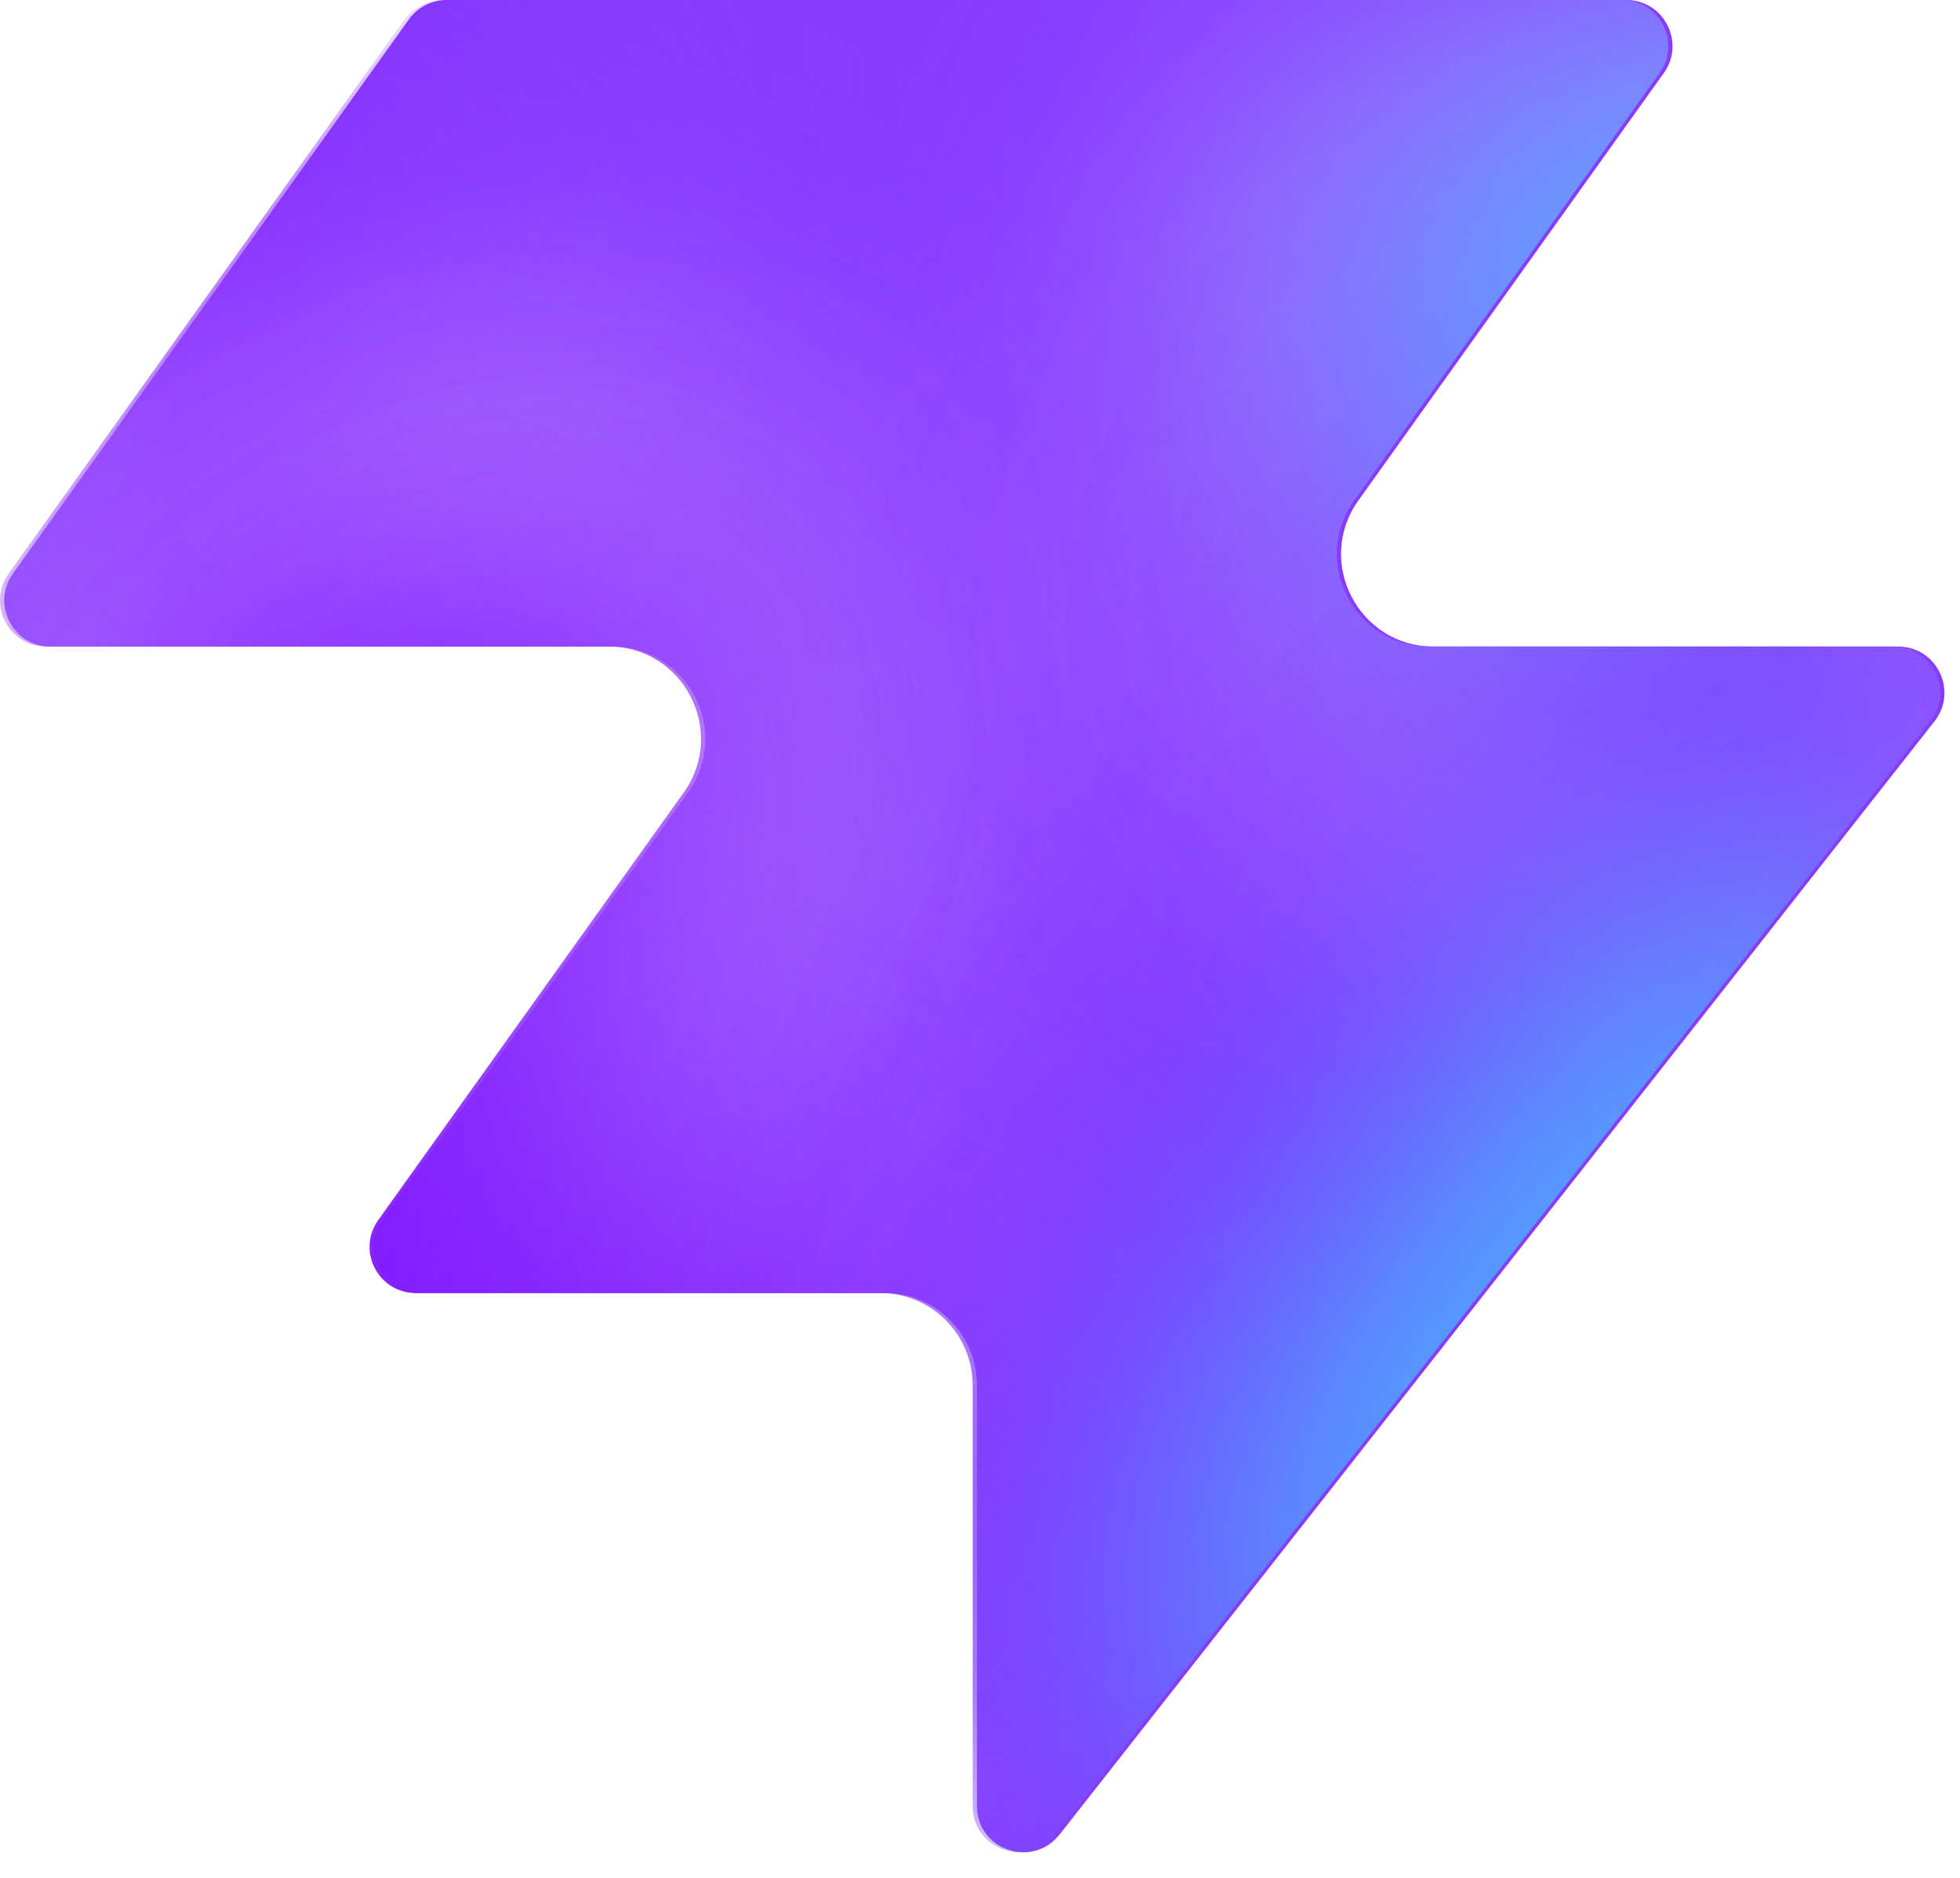
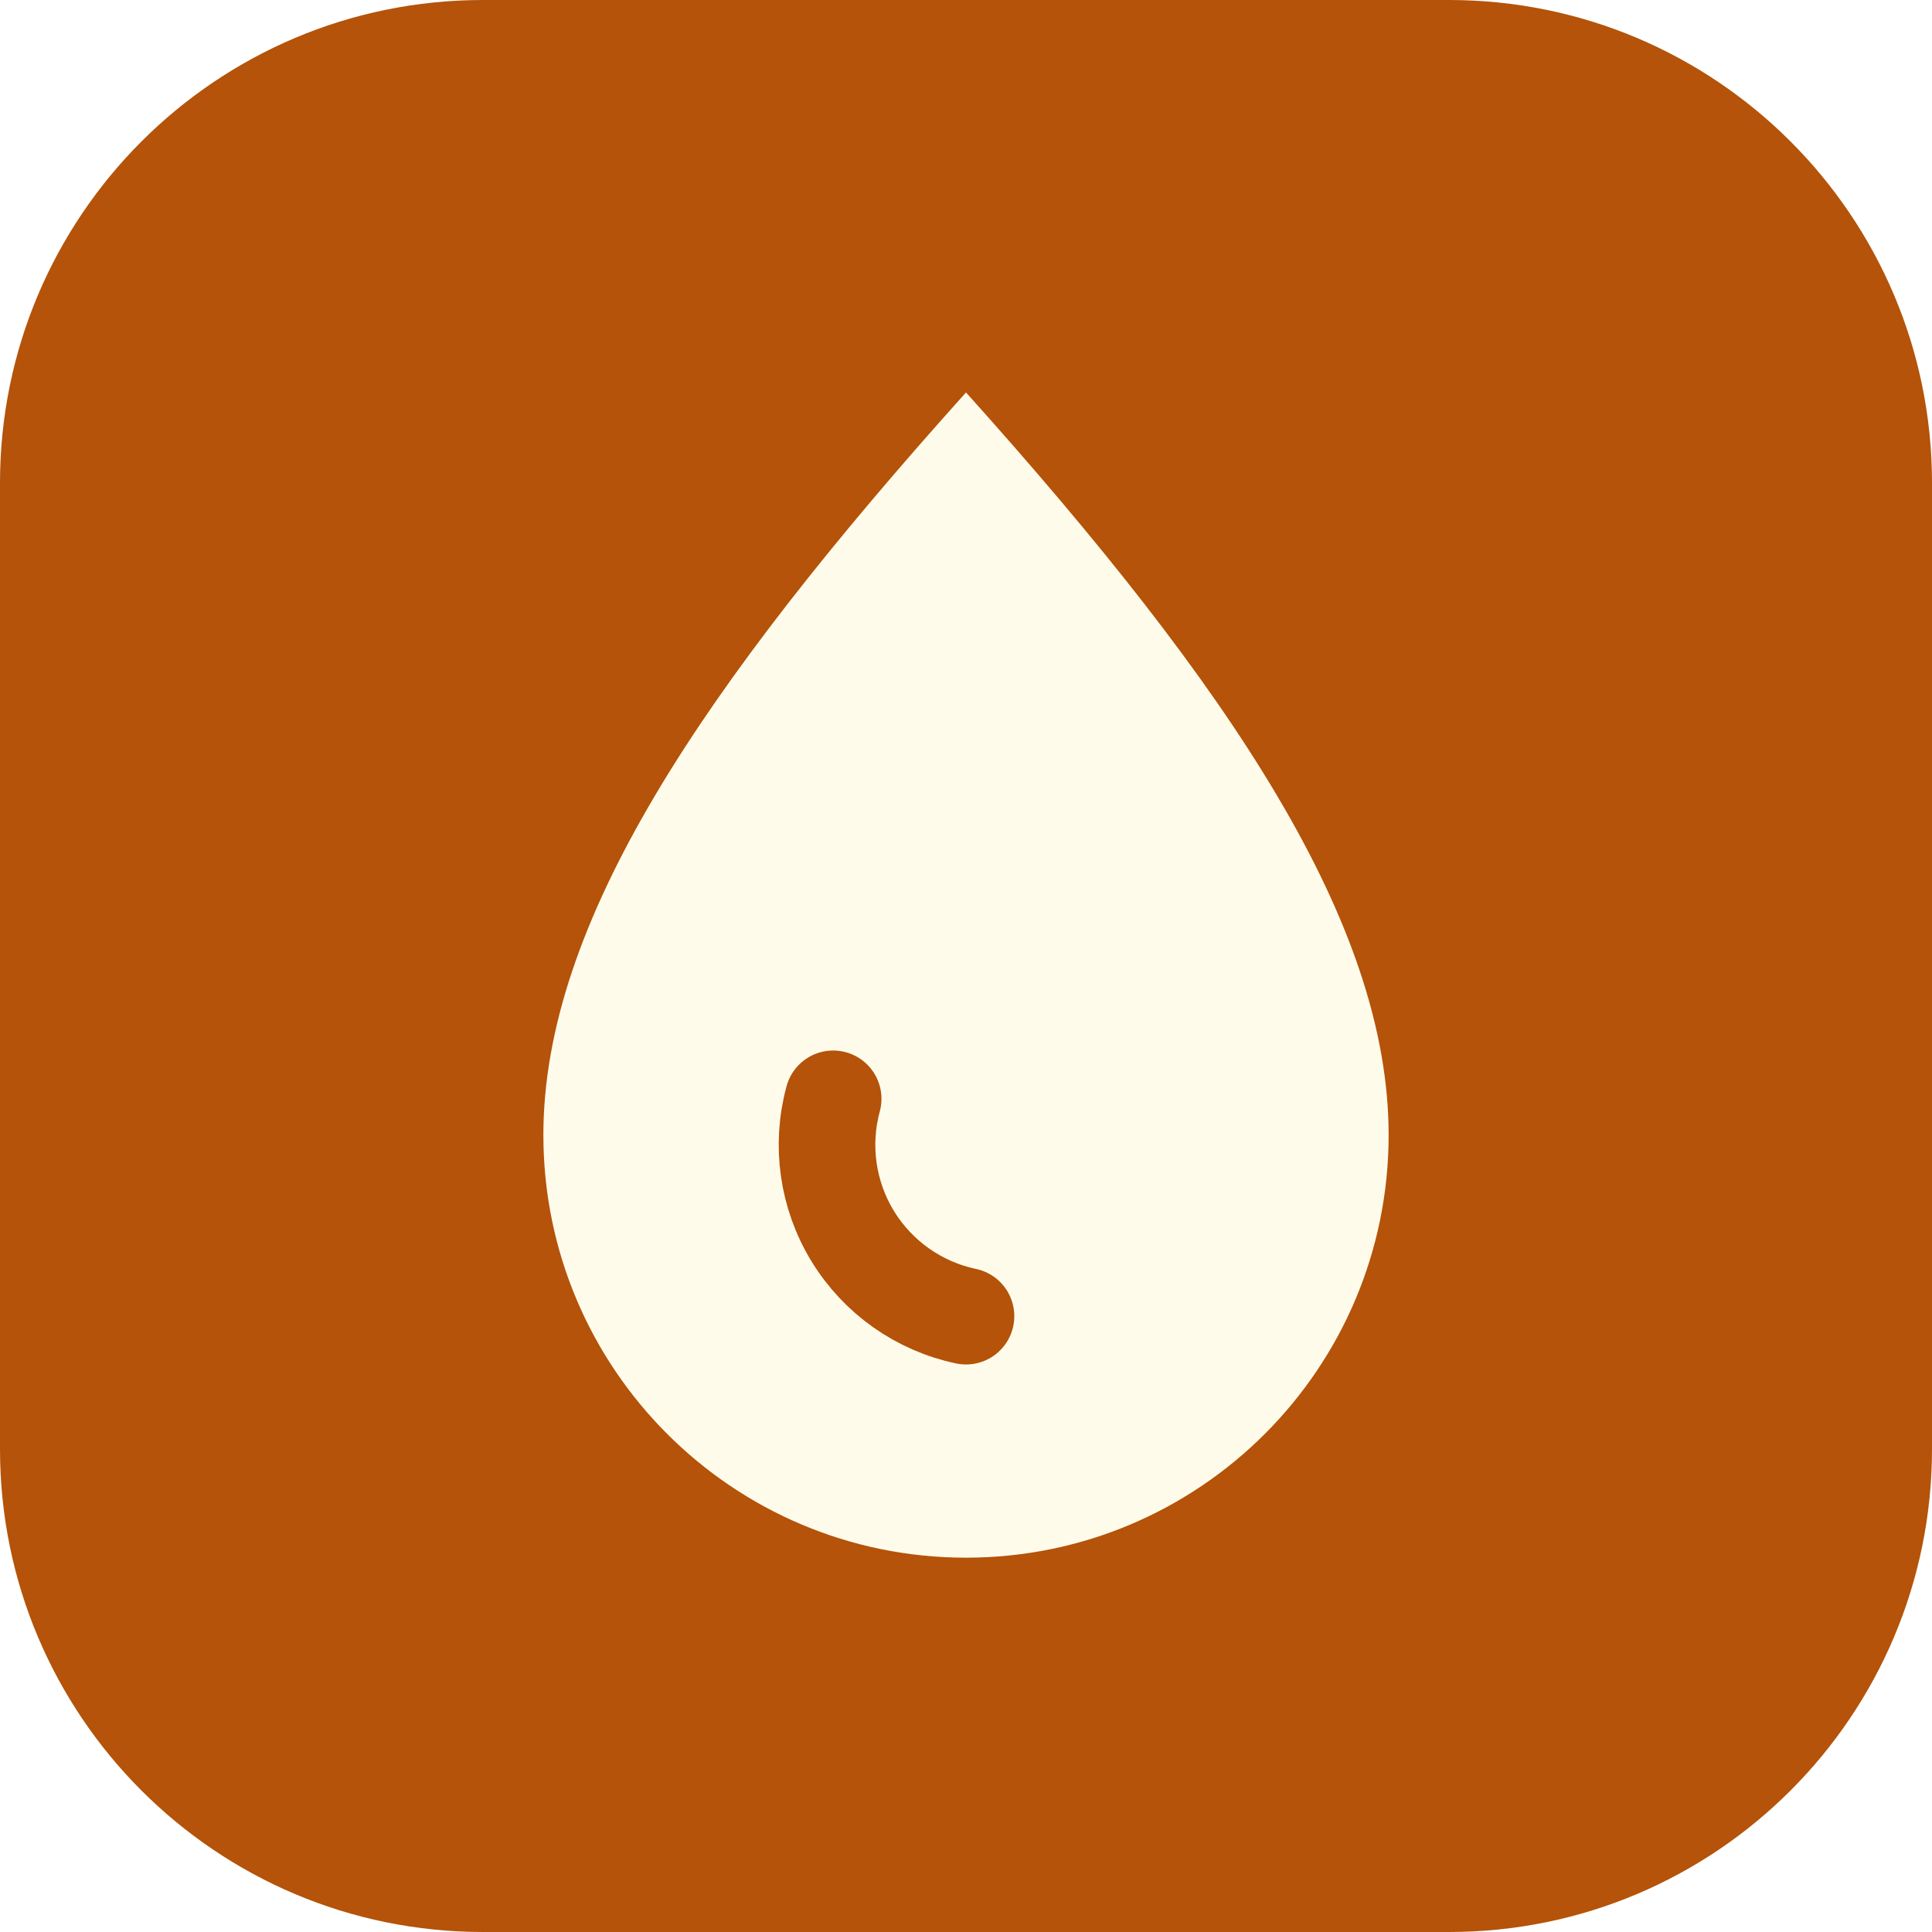
- <svg xmlns="http://www.w3.org/2000/svg" width="48" height="46" fill="none" viewBox="0 0 48 46">
-   <path fill="#863bff" d="M25.946 44.938c-.664.845-2.021.375-2.021-.698V33.937a2.26 2.26 0 0 0-2.262-2.262H10.287c-.92 0-1.456-1.04-.92-1.788l7.48-10.471c1.07-1.497 0-3.578-1.842-3.578H1.237c-.92 0-1.456-1.04-.92-1.788L10.013.474c.214-.297.556-.474.92-.474h28.894c.92 0 1.456 1.04.92 1.788l-7.48 10.471c-1.07 1.498 0 3.579 1.842 3.579h11.377c.943 0 1.473 1.088.89 1.83L25.947 44.94z" style="fill:#863bff;fill:color(display-p3 .525 .23 1);fill-opacity:1" />
-   <mask id="a" width="48" height="46" x="0" y="0" maskUnits="userSpaceOnUse" style="mask-type:alpha">
-     <path fill="#000" d="M25.842 44.938c-.664.844-2.021.375-2.021-.698V33.937a2.26 2.26 0 0 0-2.262-2.262H10.183c-.92 0-1.456-1.04-.92-1.788l7.48-10.471c1.07-1.498 0-3.579-1.842-3.579H1.133c-.92 0-1.456-1.04-.92-1.787L9.91.473c.214-.297.556-.474.92-.474h28.894c.92 0 1.456 1.04.92 1.788l-7.48 10.471c-1.07 1.498 0 3.578 1.842 3.578h11.377c.943 0 1.473 1.088.89 1.832L25.843 44.94z" style="fill:#000;fill-opacity:1" />
-   </mask>
-   <g mask="url(#a)">
-     <g filter="url(#b)">
-       <ellipse cx="5.508" cy="14.704" fill="#ede6ff" rx="5.508" ry="14.704" style="fill:#ede6ff;fill:color(display-p3 .927 .903 1);fill-opacity:1" transform="matrix(.00324 1 1 -.00324 -4.47 31.516)" />
-     </g>
-     <g filter="url(#c)">
-       <ellipse cx="10.399" cy="29.851" fill="#ede6ff" rx="10.399" ry="29.851" style="fill:#ede6ff;fill:color(display-p3 .927 .903 1);fill-opacity:1" transform="matrix(.00324 1 1 -.00324 -39.328 7.883)" />
-     </g>
-     <g filter="url(#d)">
-       <ellipse cx="5.508" cy="30.487" fill="#7e14ff" rx="5.508" ry="30.487" style="fill:#7e14ff;fill:color(display-p3 .492 .077 1);fill-opacity:1" transform="rotate(89.814 -25.913 -14.639)scale(1 -1)" />
-     </g>
-     <g filter="url(#e)">
-       <ellipse cx="5.508" cy="30.599" fill="#7e14ff" rx="5.508" ry="30.599" style="fill:#7e14ff;fill:color(display-p3 .492 .077 1);fill-opacity:1" transform="rotate(89.814 -32.644 -3.334)scale(1 -1)" />
-     </g>
-     <g filter="url(#f)">
-       <ellipse cx="5.508" cy="30.599" fill="#7e14ff" rx="5.508" ry="30.599" style="fill:#7e14ff;fill:color(display-p3 .492 .077 1);fill-opacity:1" transform="matrix(.00324 1 1 -.00324 -34.34 30.47)" />
-     </g>
-     <g filter="url(#g)">
-       <ellipse cx="14.072" cy="22.078" fill="#ede6ff" rx="14.072" ry="22.078" style="fill:#ede6ff;fill:color(display-p3 .927 .903 1);fill-opacity:1" transform="rotate(93.35 24.506 48.493)scale(-1 1)" />
-     </g>
-     <g filter="url(#h)">
-       <ellipse cx="3.47" cy="21.501" fill="#7e14ff" rx="3.47" ry="21.501" style="fill:#7e14ff;fill:color(display-p3 .492 .077 1);fill-opacity:1" transform="rotate(89.009 28.708 47.59)scale(-1 1)" />
-     </g>
-     <g filter="url(#i)">
-       <ellipse cx="3.47" cy="21.501" fill="#7e14ff" rx="3.47" ry="21.501" style="fill:#7e14ff;fill:color(display-p3 .492 .077 1);fill-opacity:1" transform="rotate(89.009 28.708 47.59)scale(-1 1)" />
-     </g>
-     <g filter="url(#j)">
-       <ellipse cx=".387" cy="8.972" fill="#7e14ff" rx="4.407" ry="29.108" style="fill:#7e14ff;fill:color(display-p3 .492 .077 1);fill-opacity:1" transform="rotate(39.51 .387 8.972)" />
-     </g>
-     <g filter="url(#k)">
-       <ellipse cx="47.523" cy="-6.092" fill="#7e14ff" rx="4.407" ry="29.108" style="fill:#7e14ff;fill:color(display-p3 .492 .077 1);fill-opacity:1" transform="rotate(37.892 47.523 -6.092)" />
-     </g>
-     <g filter="url(#l)">
-       <ellipse cx="41.412" cy="6.333" fill="#47bfff" rx="5.971" ry="9.665" style="fill:#47bfff;fill:color(display-p3 .28 .748 1);fill-opacity:1" transform="rotate(37.892 41.412 6.333)" />
-     </g>
-     <g filter="url(#m)">
-       <ellipse cx="-1.879" cy="38.332" fill="#7e14ff" rx="4.407" ry="29.108" style="fill:#7e14ff;fill:color(display-p3 .492 .077 1);fill-opacity:1" transform="rotate(37.892 -1.88 38.332)" />
-     </g>
-     <g filter="url(#n)">
-       <ellipse cx="-1.879" cy="38.332" fill="#7e14ff" rx="4.407" ry="29.108" style="fill:#7e14ff;fill:color(display-p3 .492 .077 1);fill-opacity:1" transform="rotate(37.892 -1.88 38.332)" />
-     </g>
-     <g filter="url(#o)">
-       <ellipse cx="35.651" cy="29.907" fill="#7e14ff" rx="4.407" ry="29.108" style="fill:#7e14ff;fill:color(display-p3 .492 .077 1);fill-opacity:1" transform="rotate(37.892 35.651 29.907)" />
-     </g>
-     <g filter="url(#p)">
-       <ellipse cx="38.418" cy="32.4" fill="#47bfff" rx="5.971" ry="15.297" style="fill:#47bfff;fill:color(display-p3 .28 .748 1);fill-opacity:1" transform="rotate(37.892 38.418 32.4)" />
-     </g>
+ <svg xmlns="http://www.w3.org/2000/svg" viewBox="0 0 32 32">
+   <rect width="32" height="32" rx="8" fill="#b45309" />
+   <g transform="translate(4 4)">
+     <path d="M12 2.5c4.4 4.9 7 8.8 7 12.3A7 7 0 0 1 5 14.8C5 11.3 7.6 7.4 12 2.5Z" fill="#fffbeb" />
+     <path d="M9.8 14.2a2.9 2.9 0 0 0 2.2 3.6" stroke="#b45309" stroke-width="1.6" stroke-linecap="round" fill="none" />
  </g>
-   <defs>
-     <filter id="b" width="60.045" height="41.654" x="-19.77" y="16.149" color-interpolation-filters="sRGB" filterUnits="userSpaceOnUse">
-       <feFlood flood-opacity="0" result="BackgroundImageFix" />
-       <feBlend in="SourceGraphic" in2="BackgroundImageFix" result="shape" />
-       <feGaussianBlur result="effect1_foregroundBlur_2002_17158" stdDeviation="7.659" />
-     </filter>
-     <filter id="c" width="90.34" height="51.437" x="-54.613" y="-7.533" color-interpolation-filters="sRGB" filterUnits="userSpaceOnUse">
-       <feFlood flood-opacity="0" result="BackgroundImageFix" />
-       <feBlend in="SourceGraphic" in2="BackgroundImageFix" result="shape" />
-       <feGaussianBlur result="effect1_foregroundBlur_2002_17158" stdDeviation="7.659" />
-     </filter>
-     <filter id="d" width="79.355" height="29.4" x="-49.64" y="2.03" color-interpolation-filters="sRGB" filterUnits="userSpaceOnUse">
-       <feFlood flood-opacity="0" result="BackgroundImageFix" />
-       <feBlend in="SourceGraphic" in2="BackgroundImageFix" result="shape" />
-       <feGaussianBlur result="effect1_foregroundBlur_2002_17158" stdDeviation="4.596" />
-     </filter>
-     <filter id="e" width="79.579" height="29.4" x="-45.045" y="20.029" color-interpolation-filters="sRGB" filterUnits="userSpaceOnUse">
-       <feFlood flood-opacity="0" result="BackgroundImageFix" />
-       <feBlend in="SourceGraphic" in2="BackgroundImageFix" result="shape" />
-       <feGaussianBlur result="effect1_foregroundBlur_2002_17158" stdDeviation="4.596" />
-     </filter>
-     <filter id="f" width="79.579" height="29.4" x="-43.513" y="21.178" color-interpolation-filters="sRGB" filterUnits="userSpaceOnUse">
-       <feFlood flood-opacity="0" result="BackgroundImageFix" />
-       <feBlend in="SourceGraphic" in2="BackgroundImageFix" result="shape" />
-       <feGaussianBlur result="effect1_foregroundBlur_2002_17158" stdDeviation="4.596" />
-     </filter>
-     <filter id="g" width="74.749" height="58.852" x="15.756" y="-17.901" color-interpolation-filters="sRGB" filterUnits="userSpaceOnUse">
-       <feFlood flood-opacity="0" result="BackgroundImageFix" />
-       <feBlend in="SourceGraphic" in2="BackgroundImageFix" result="shape" />
-       <feGaussianBlur result="effect1_foregroundBlur_2002_17158" stdDeviation="7.659" />
-     </filter>
-     <filter id="h" width="61.377" height="25.362" x="23.548" y="2.284" color-interpolation-filters="sRGB" filterUnits="userSpaceOnUse">
-       <feFlood flood-opacity="0" result="BackgroundImageFix" />
-       <feBlend in="SourceGraphic" in2="BackgroundImageFix" result="shape" />
-       <feGaussianBlur result="effect1_foregroundBlur_2002_17158" stdDeviation="4.596" />
-     </filter>
-     <filter id="i" width="61.377" height="25.362" x="23.548" y="2.284" color-interpolation-filters="sRGB" filterUnits="userSpaceOnUse">
-       <feFlood flood-opacity="0" result="BackgroundImageFix" />
-       <feBlend in="SourceGraphic" in2="BackgroundImageFix" result="shape" />
-       <feGaussianBlur result="effect1_foregroundBlur_2002_17158" stdDeviation="4.596" />
-     </filter>
-     <filter id="j" width="56.045" height="63.649" x="-27.636" y="-22.853" color-interpolation-filters="sRGB" filterUnits="userSpaceOnUse">
-       <feFlood flood-opacity="0" result="BackgroundImageFix" />
-       <feBlend in="SourceGraphic" in2="BackgroundImageFix" result="shape" />
-       <feGaussianBlur result="effect1_foregroundBlur_2002_17158" stdDeviation="4.596" />
-     </filter>
-     <filter id="k" width="54.814" height="64.646" x="20.116" y="-38.415" color-interpolation-filters="sRGB" filterUnits="userSpaceOnUse">
-       <feFlood flood-opacity="0" result="BackgroundImageFix" />
-       <feBlend in="SourceGraphic" in2="BackgroundImageFix" result="shape" />
-       <feGaussianBlur result="effect1_foregroundBlur_2002_17158" stdDeviation="4.596" />
-     </filter>
-     <filter id="l" width="33.541" height="35.313" x="24.641" y="-11.323" color-interpolation-filters="sRGB" filterUnits="userSpaceOnUse">
-       <feFlood flood-opacity="0" result="BackgroundImageFix" />
-       <feBlend in="SourceGraphic" in2="BackgroundImageFix" result="shape" />
-       <feGaussianBlur result="effect1_foregroundBlur_2002_17158" stdDeviation="4.596" />
-     </filter>
-     <filter id="m" width="54.814" height="64.646" x="-29.286" y="6.009" color-interpolation-filters="sRGB" filterUnits="userSpaceOnUse">
-       <feFlood flood-opacity="0" result="BackgroundImageFix" />
-       <feBlend in="SourceGraphic" in2="BackgroundImageFix" result="shape" />
-       <feGaussianBlur result="effect1_foregroundBlur_2002_17158" stdDeviation="4.596" />
-     </filter>
-     <filter id="n" width="54.814" height="64.646" x="-29.286" y="6.009" color-interpolation-filters="sRGB" filterUnits="userSpaceOnUse">
-       <feFlood flood-opacity="0" result="BackgroundImageFix" />
-       <feBlend in="SourceGraphic" in2="BackgroundImageFix" result="shape" />
-       <feGaussianBlur result="effect1_foregroundBlur_2002_17158" stdDeviation="4.596" />
-     </filter>
-     <filter id="o" width="54.814" height="64.646" x="8.244" y="-2.416" color-interpolation-filters="sRGB" filterUnits="userSpaceOnUse">
-       <feFlood flood-opacity="0" result="BackgroundImageFix" />
-       <feBlend in="SourceGraphic" in2="BackgroundImageFix" result="shape" />
-       <feGaussianBlur result="effect1_foregroundBlur_2002_17158" stdDeviation="4.596" />
-     </filter>
-     <filter id="p" width="39.409" height="43.623" x="18.713" y="10.588" color-interpolation-filters="sRGB" filterUnits="userSpaceOnUse">
-       <feFlood flood-opacity="0" result="BackgroundImageFix" />
-       <feBlend in="SourceGraphic" in2="BackgroundImageFix" result="shape" />
-       <feGaussianBlur result="effect1_foregroundBlur_2002_17158" stdDeviation="4.596" />
-     </filter>
-   </defs>
</svg>
